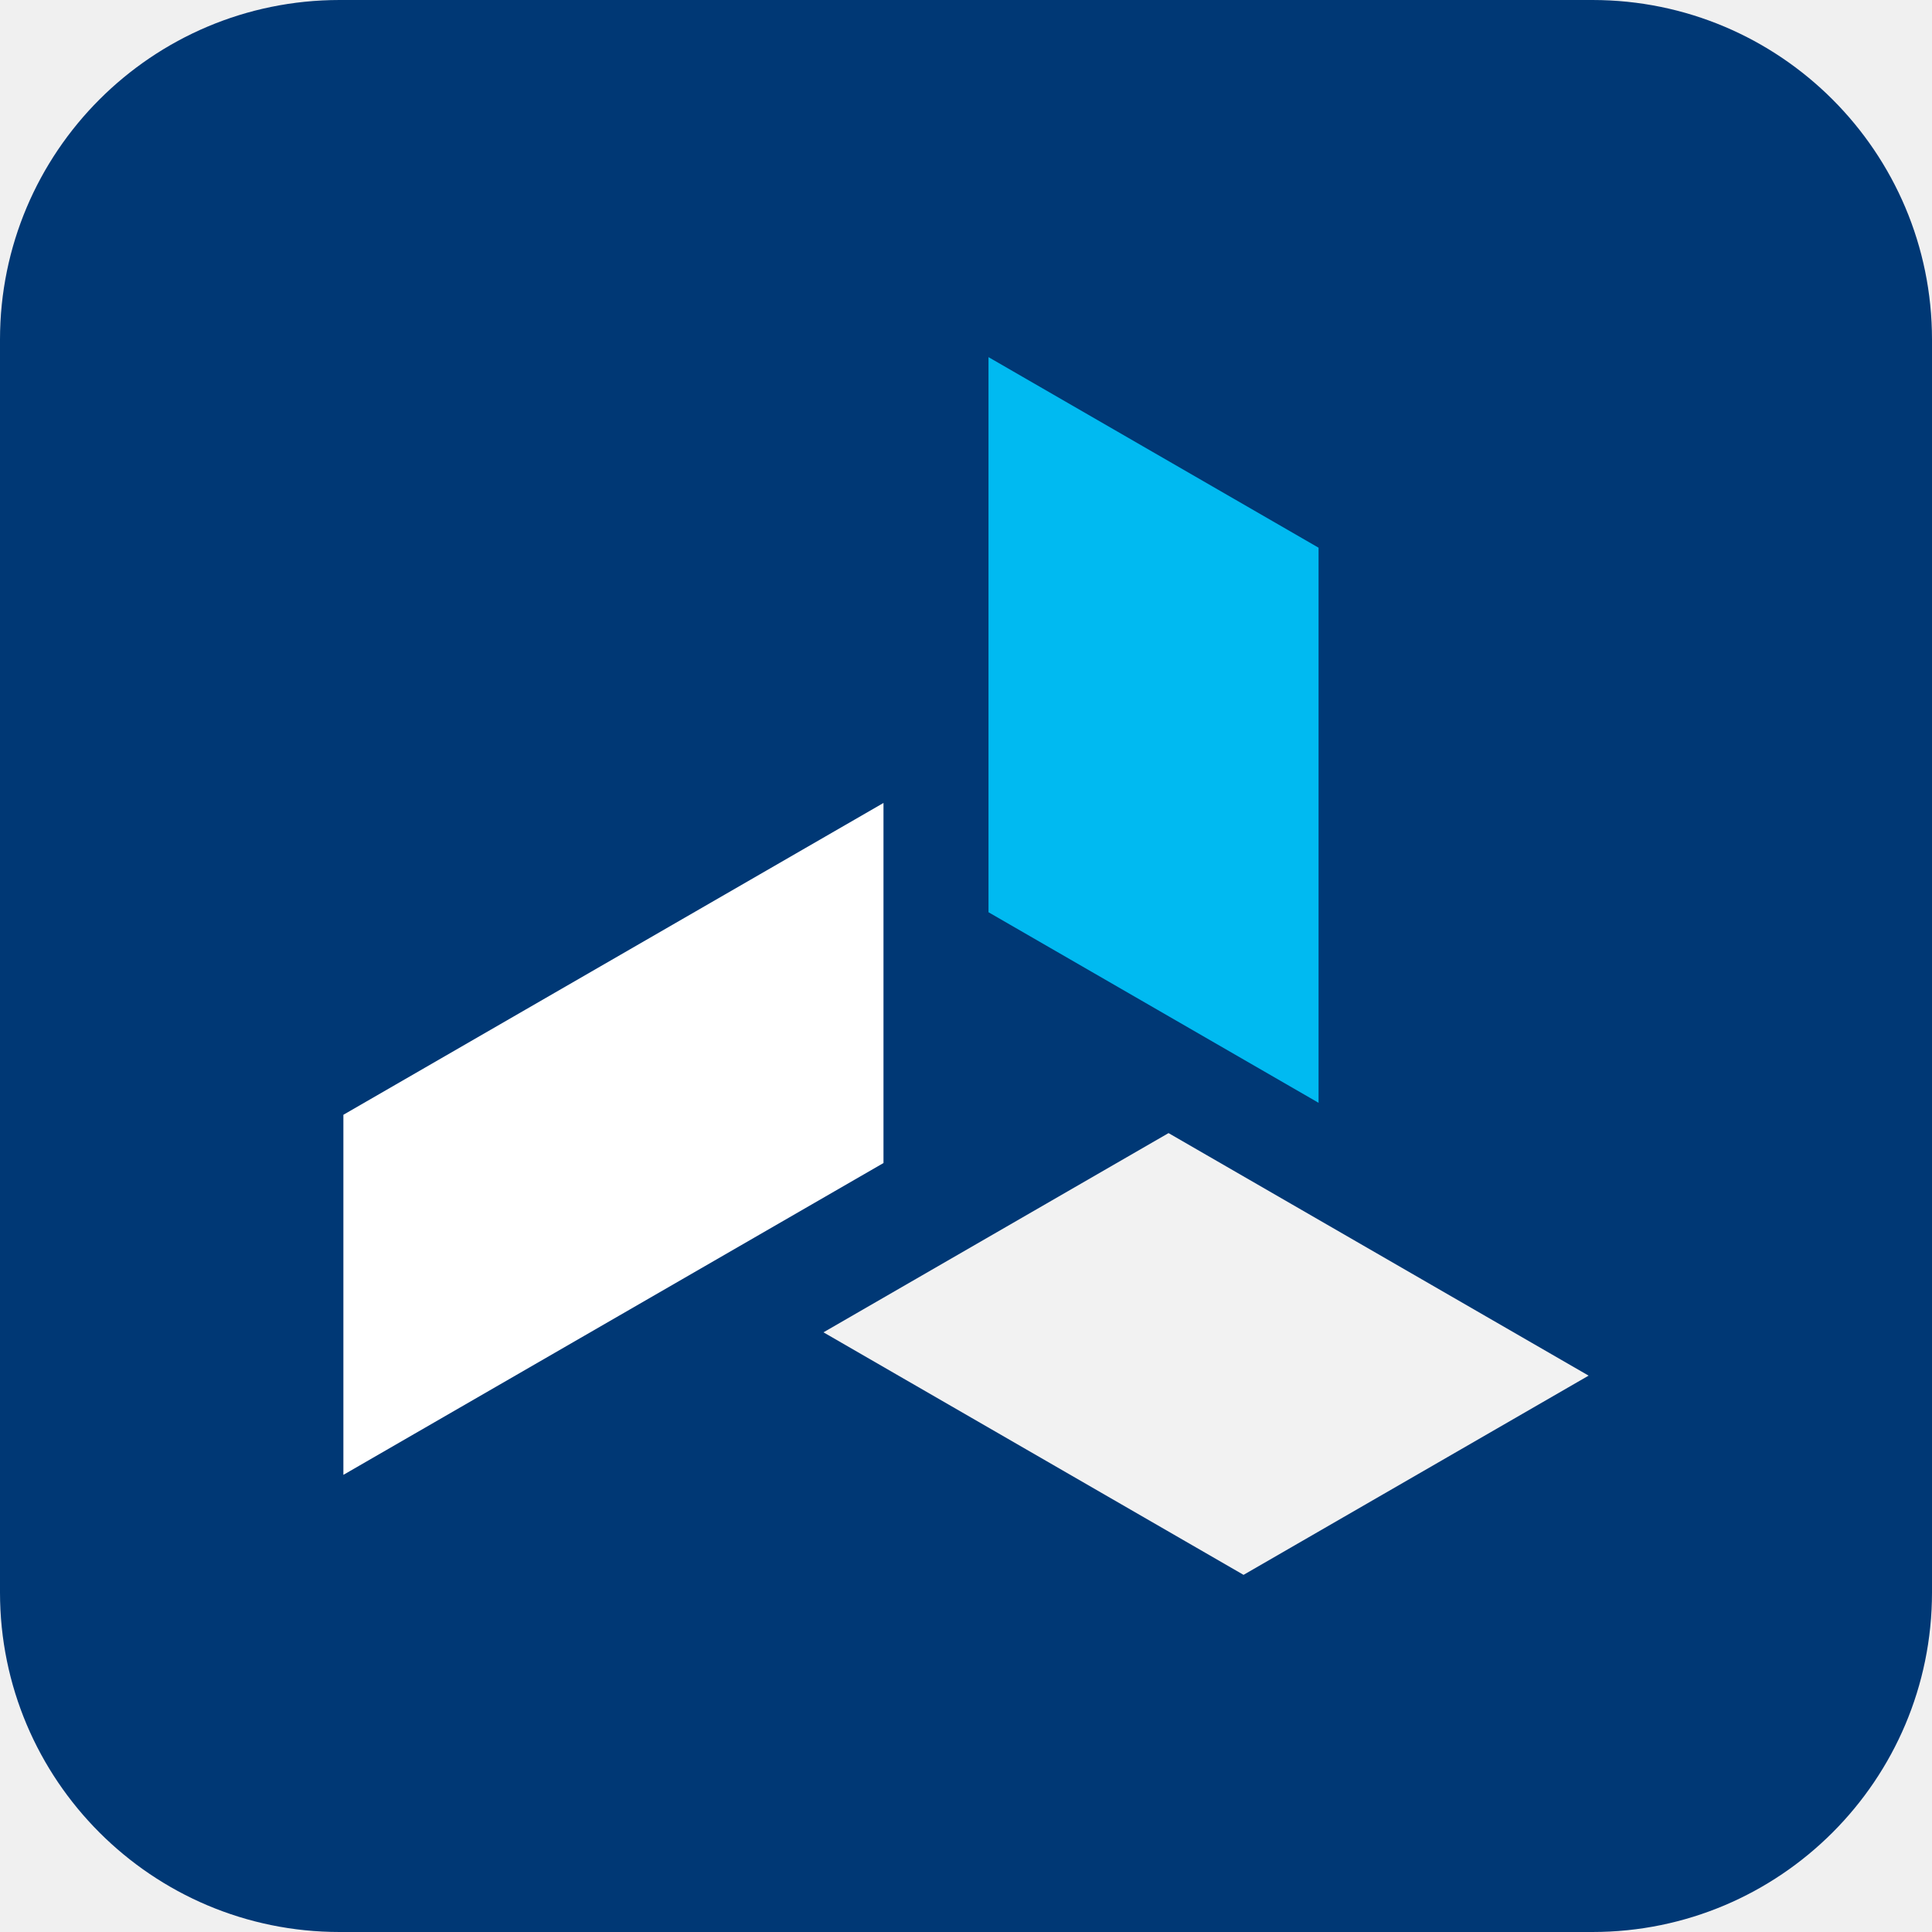
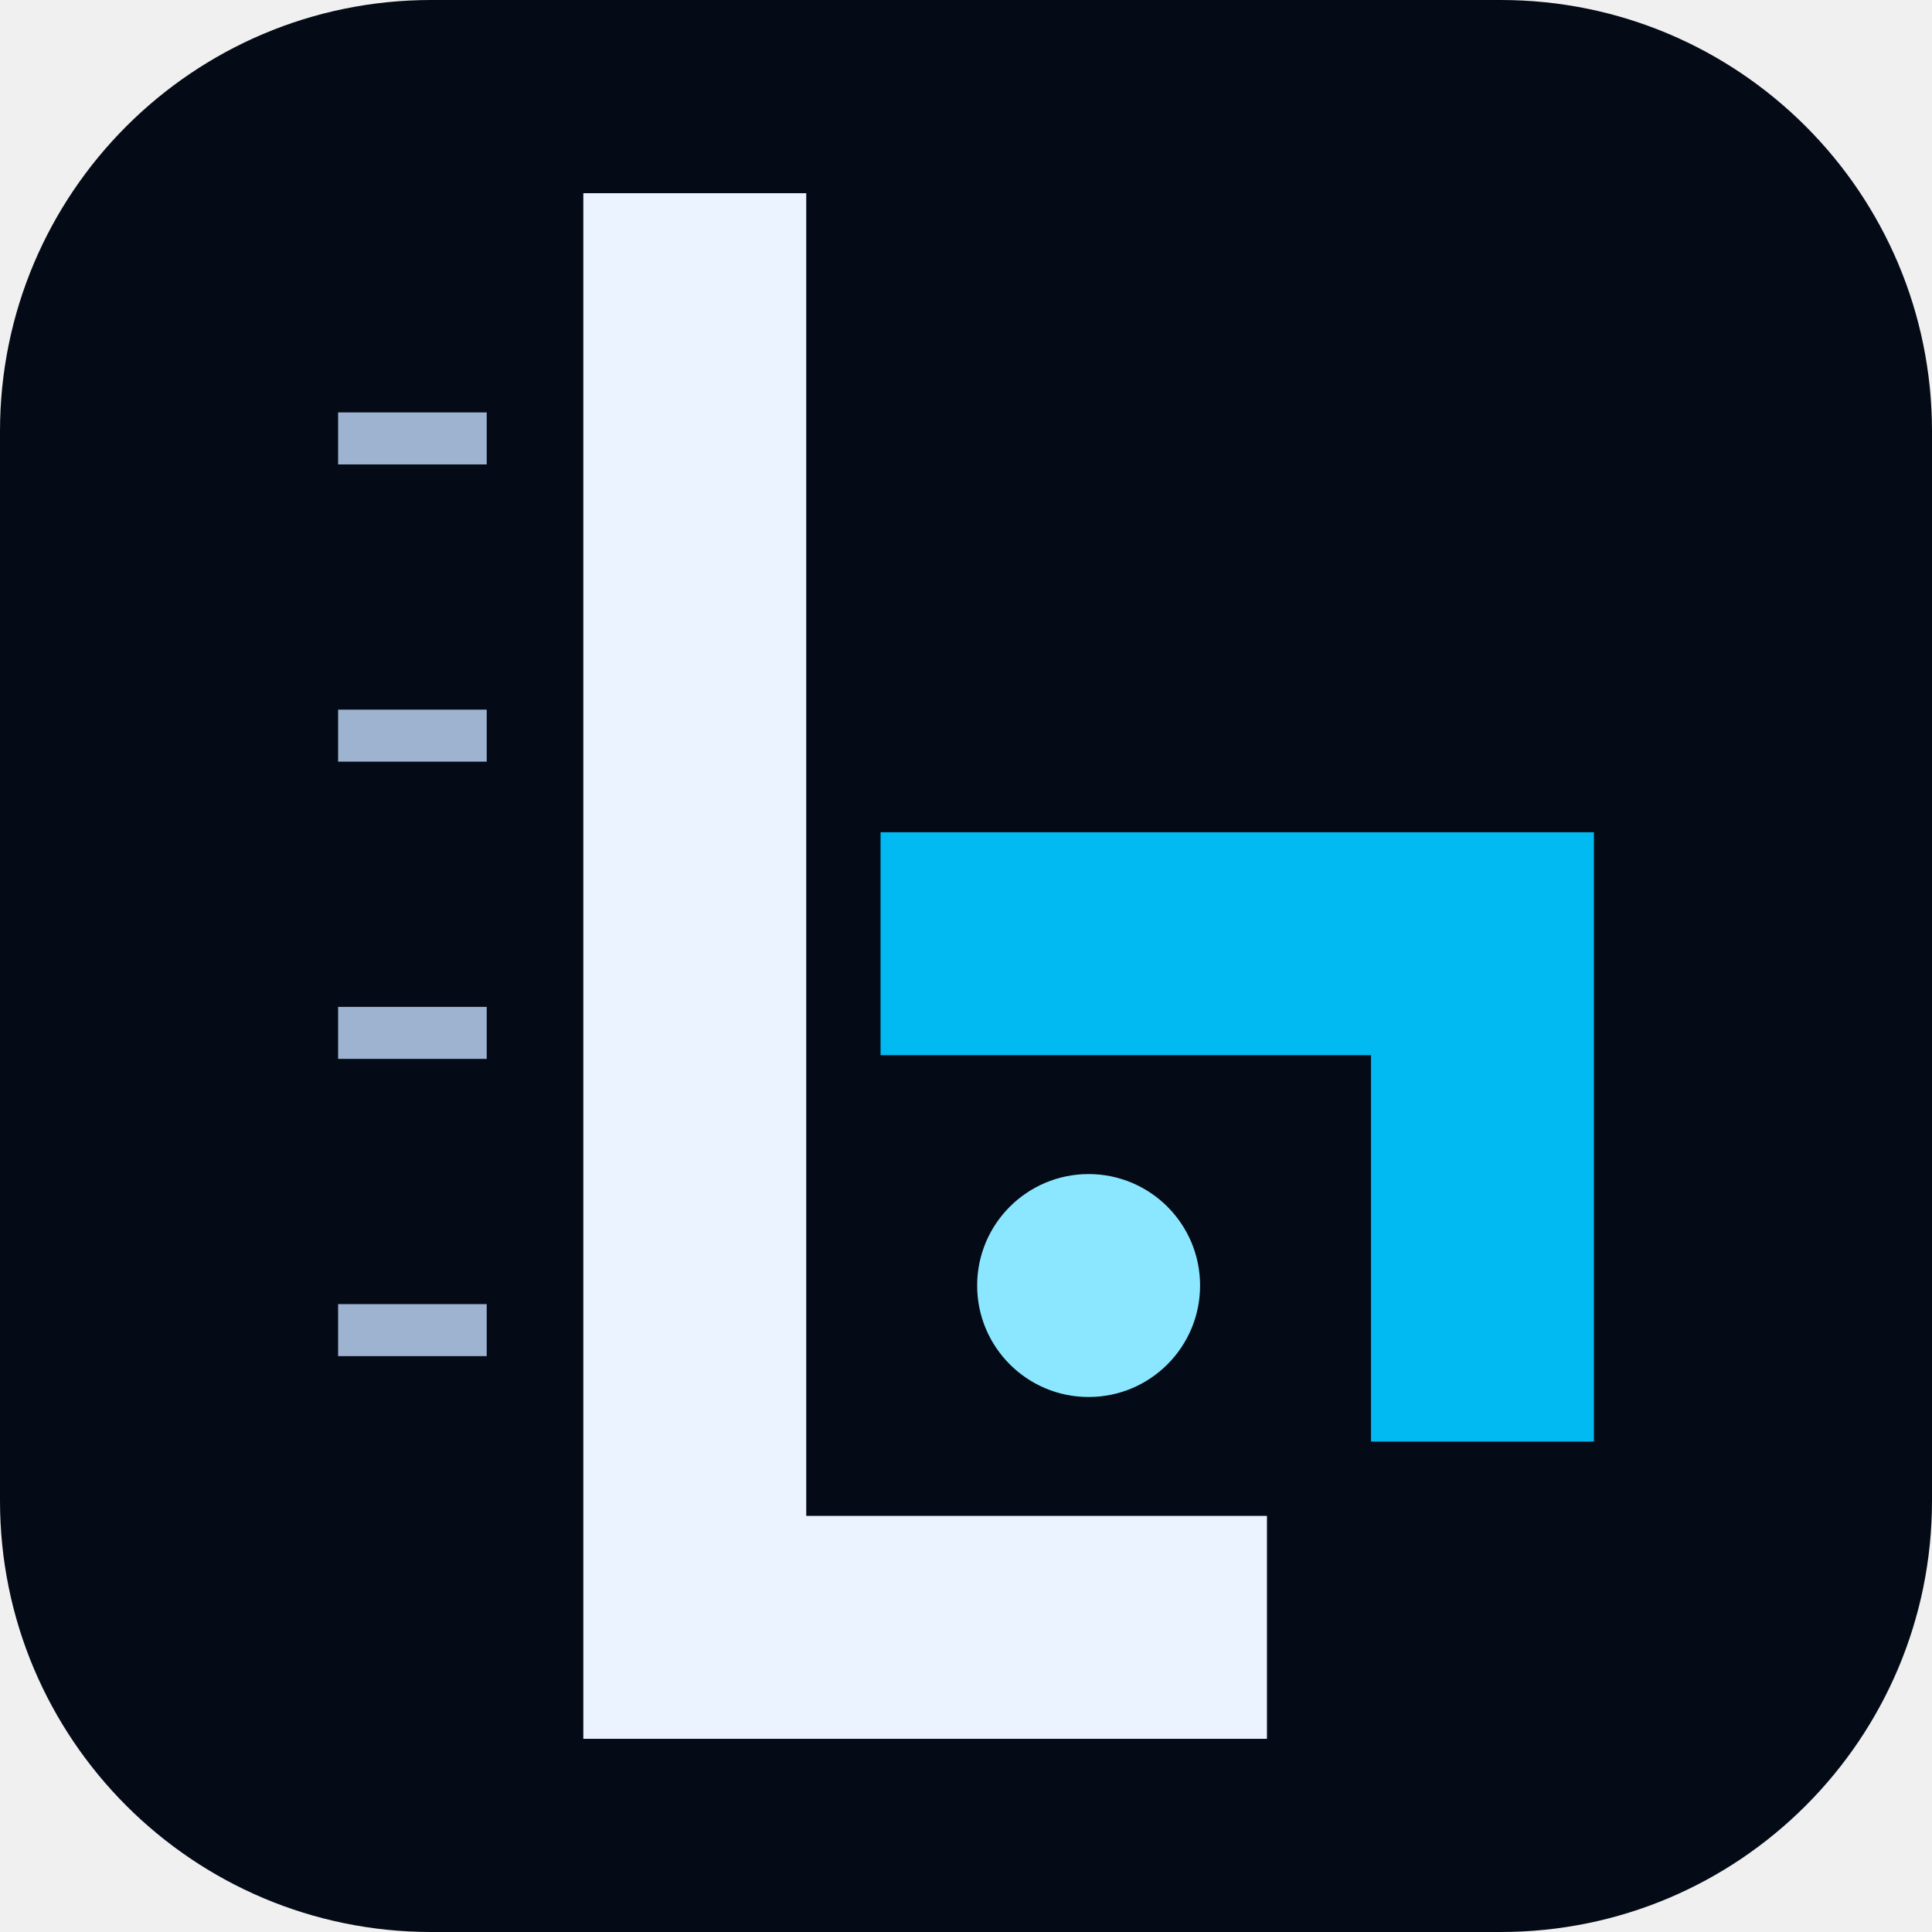
<svg xmlns="http://www.w3.org/2000/svg" width="1024" height="1024" viewBox="0 0 1024 1024" role="img" aria-labelledby="title desc">
-   <rect x="0" y="0" width="1024" height="1024" rx="180" fill="#003875" />
-   <path data-plane="left" fill="#FFFFFF" d="M182,590.859 L468.265,425.584 L468.265,616.427 L182,781.702 Z" />
-   <path data-plane="upper" fill="#00BAF1" d="M523.928,189.293 L698.867,290.294 L698.867,584.511 L523.928,483.509 Z" />
-   <path data-plane="lower" fill="#F2F2F2" d="M436.458,706.16 L619.349,600.567 L842,729.115 L659.108,834.707 Z" />
+   <rect x="0" y="0" width="1024" height="1024" rx="228.571" fill="#040B17" />
+   <g data-part="briosa-mark" transform="translate(9.8462 27.5692) scale(3.9385)">
+     <path data-part="ticks" fill="#9DB3CF" d="M43 48.5H63V55.5H43ZM43 88.5H63V95.5H43ZM43 128.5H63V135.5H43ZM43 168.5H63V175.5H43Z" />
+     <path data-part="beam" fill="#EAF3FF" d="M76 19V227H168V197H106V19Z" />
+     <path data-part="jaw" fill="#00BAF1" d="M116 135H182V187H212V105H116Z" />
+     <circle data-part="point" cx="144" cy="166" r="15" fill="#8BE7FF" />
+   </g>
</svg>
